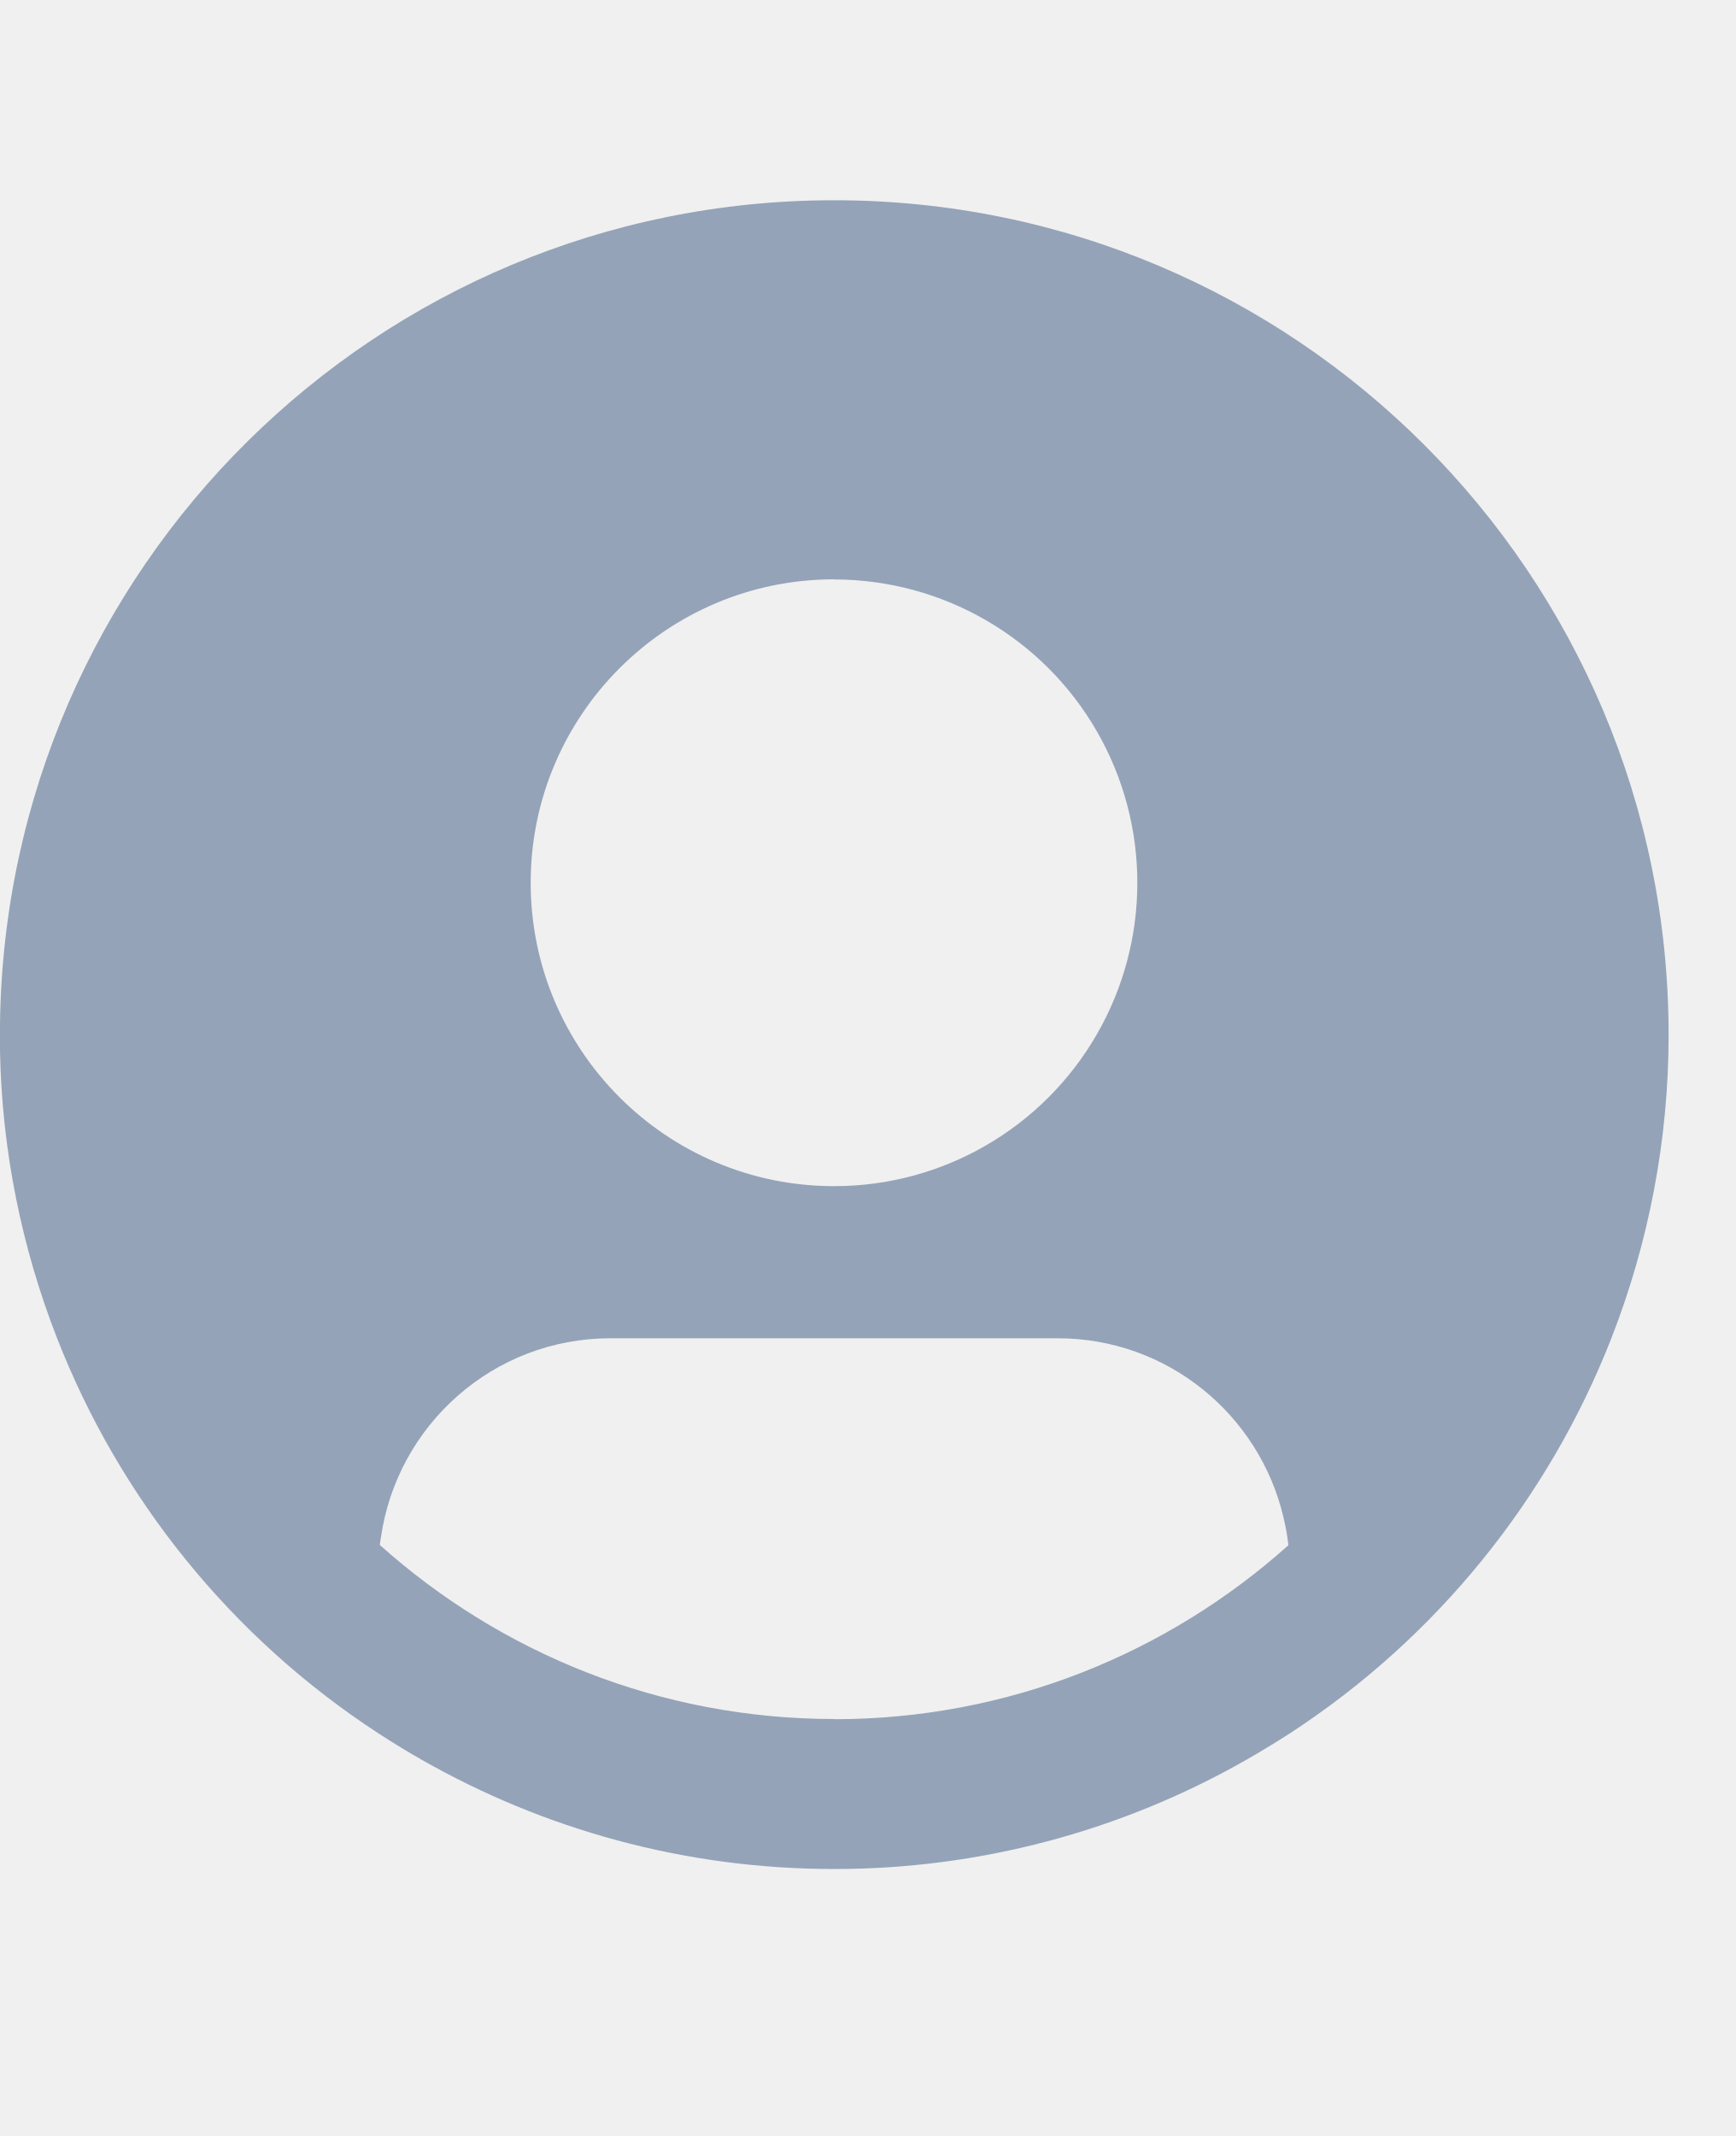
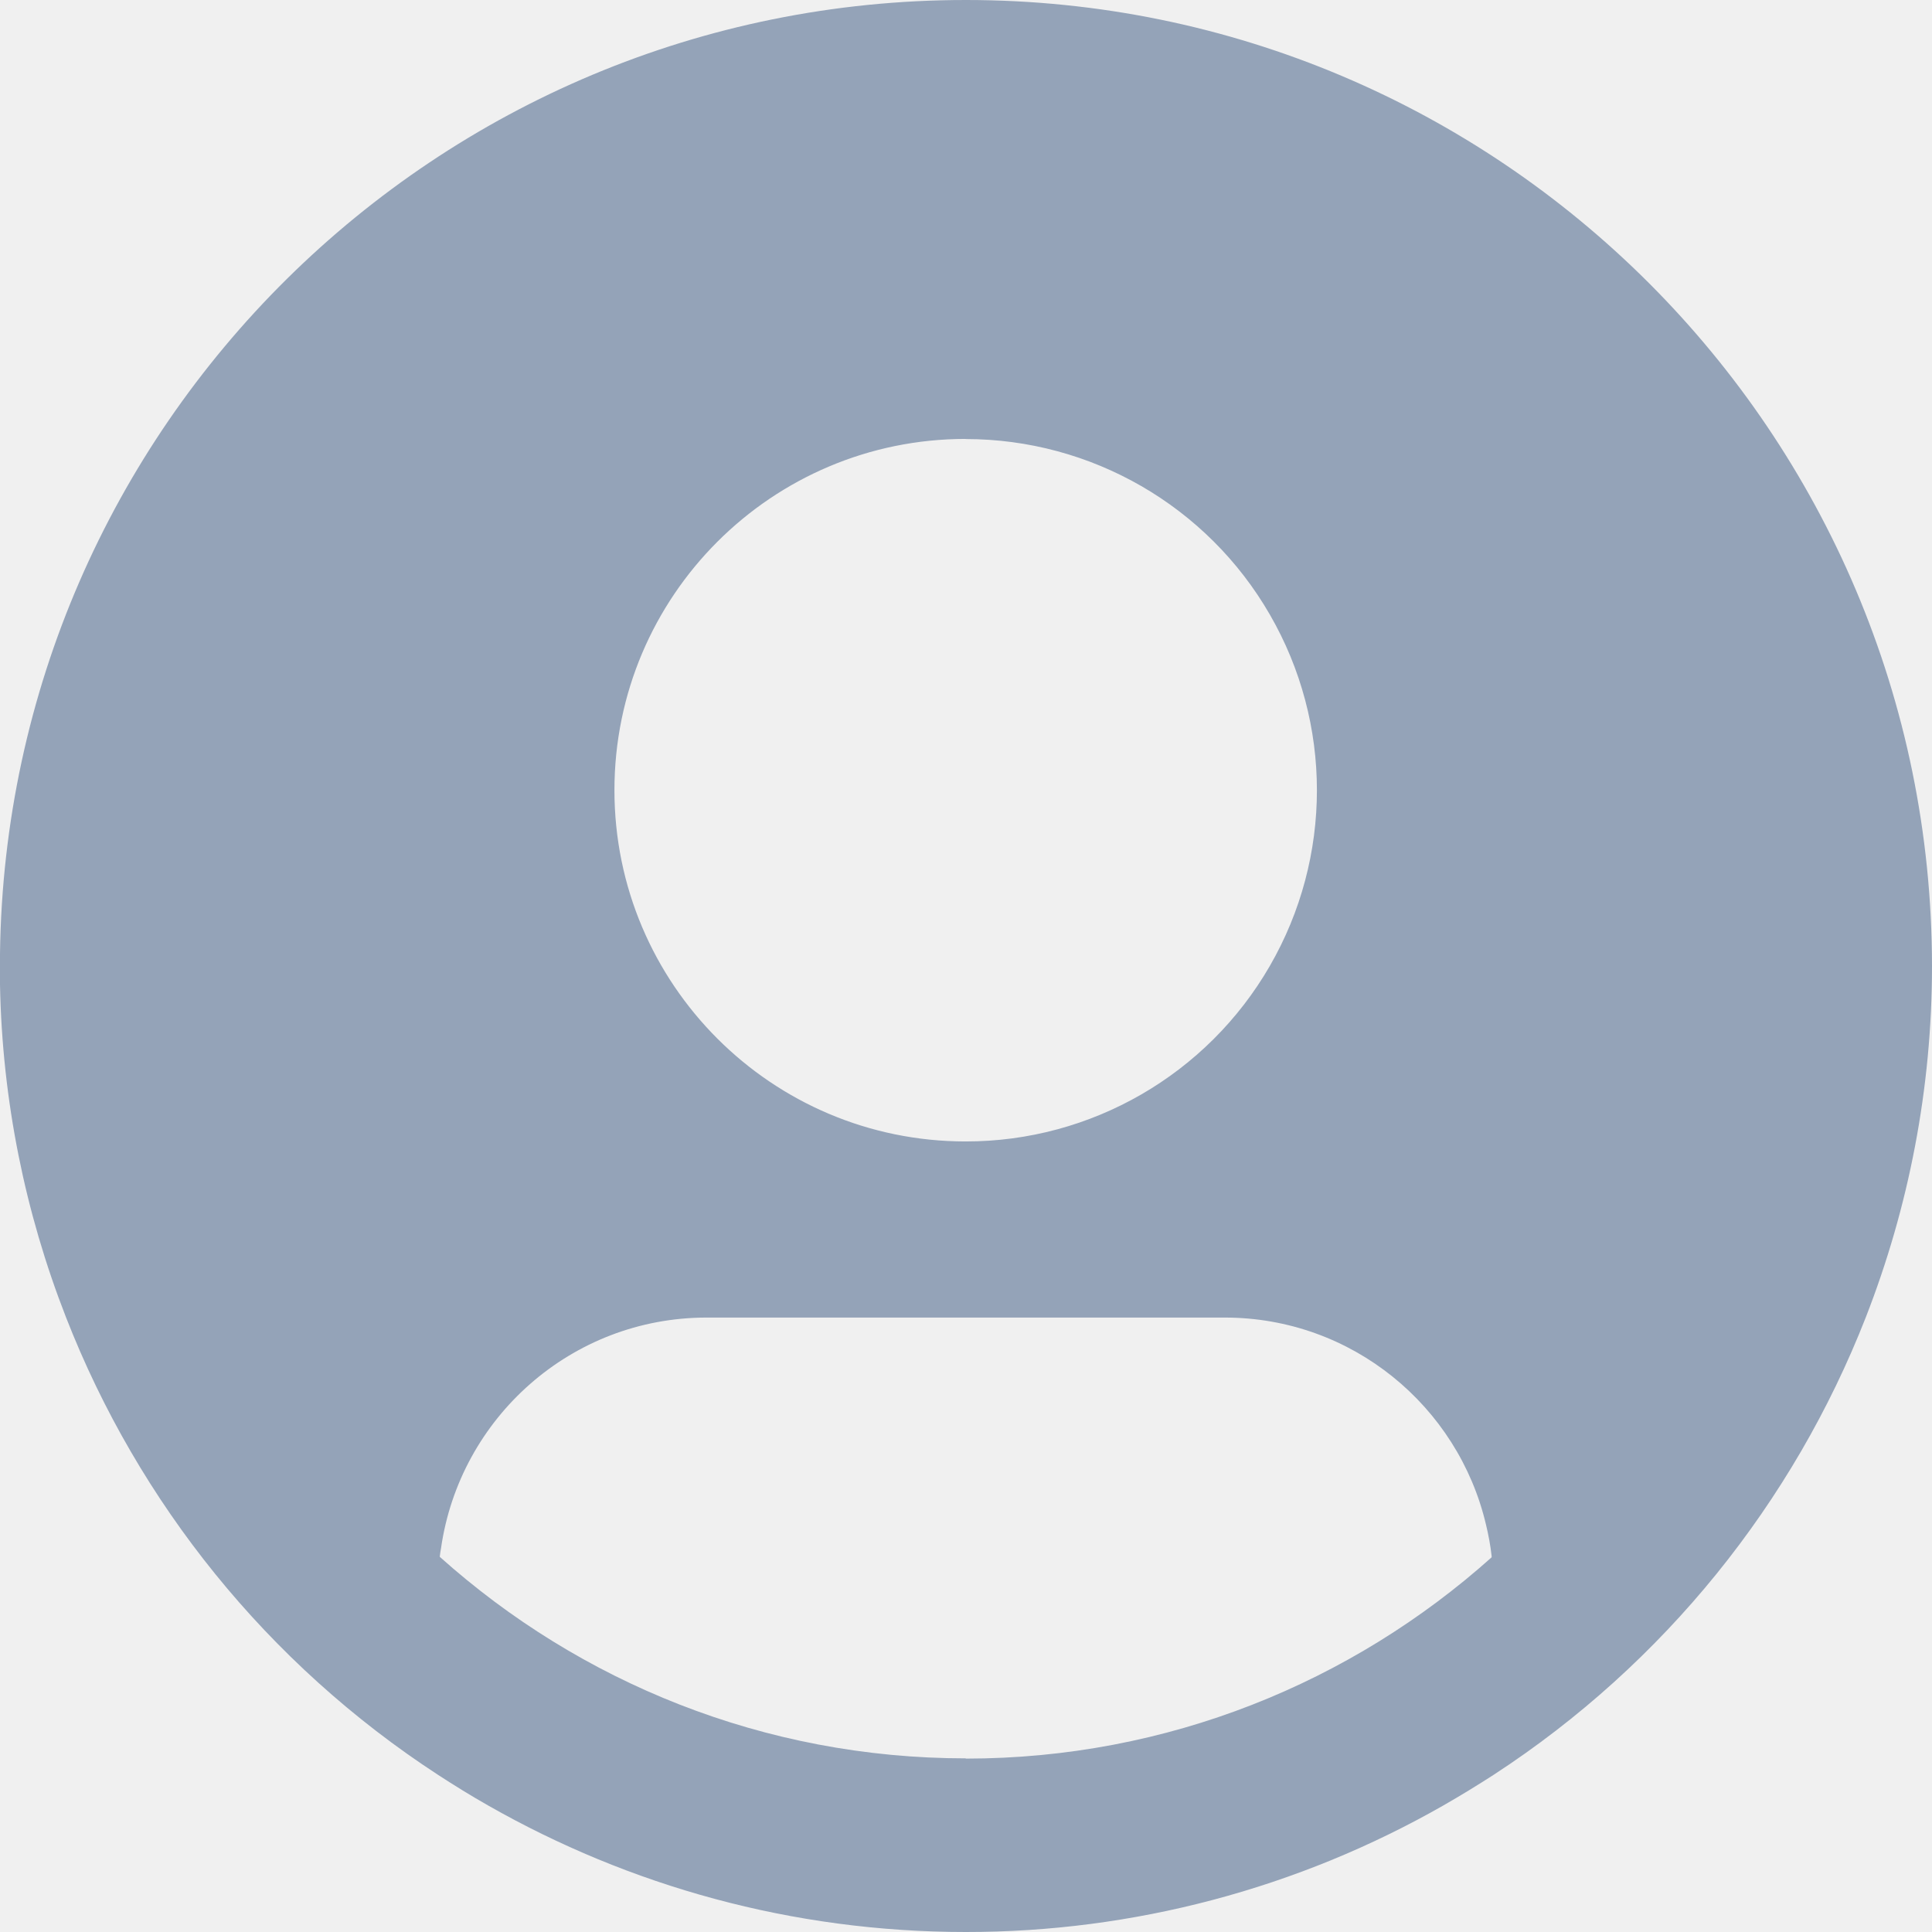
- <svg xmlns="http://www.w3.org/2000/svg" width="26" height="32" viewBox="0 0 26 32" fill="none">
-   <g clip-path="url(#clip0_3037_167)">
-     <path d="M12.497 3C5.646 3 0.086 8.512 0 15.341V15.742C0.028 17.237 0.325 18.691 0.854 20.045C1.79 22.444 3.459 24.527 5.67 25.968C5.882 26.106 6.097 26.238 6.317 26.363C8.141 27.402 10.249 28 12.497 28C14.663 28.002 16.794 27.437 18.675 26.363C18.898 26.236 19.116 26.102 19.33 25.965C21.538 24.525 23.205 22.444 24.143 20.047C24.7 18.62 25 17.082 25 15.502C24.997 8.597 19.4 3 12.497 3ZM12.496 8.681C14.12 8.681 15.621 9.547 16.432 10.953C17.243 12.359 17.243 14.092 16.432 15.498C15.621 16.904 14.12 17.772 12.496 17.77C9.986 17.77 7.951 15.735 7.951 13.225C7.951 10.715 9.986 8.679 12.496 8.679V8.681ZM12.499 25.753C9.887 25.753 7.501 24.765 5.691 23.146C5.691 23.142 5.691 23.139 5.691 23.136C5.695 23.1 5.702 23.067 5.707 23.033C5.949 21.347 7.393 20.049 9.145 20.049H15.848C17.492 20.049 18.868 21.194 19.229 22.73C19.261 22.862 19.286 22.996 19.302 23.134C19.302 23.139 19.302 23.146 19.302 23.151C17.492 24.77 15.108 25.756 12.496 25.756L12.499 25.753Z" fill="#94A3B8" />
+ <svg xmlns="http://www.w3.org/2000/svg" width="32" height="32" viewBox="0 0 32 32" fill="none">
+   <g clip-path="url(#clip0_3042_143)">
+     <path d="M15.997 0C7.226 0 0.111 7.055 0 15.797V16.309C0.036 18.224 0.415 20.084 1.093 21.818C2.291 24.888 4.427 27.555 7.258 29.399C7.529 29.575 7.804 29.745 8.086 29.905C10.421 31.235 13.118 32 15.997 32C18.769 32.002 21.496 31.28 23.905 29.905C24.189 29.742 24.469 29.571 24.742 29.395C27.569 27.552 29.702 24.888 30.903 21.82C31.616 19.994 32 18.025 32 16.002C31.995 7.164 24.832 0 15.997 0ZM15.994 7.272C18.073 7.272 19.995 8.38 21.033 10.18C22.072 11.979 22.072 14.198 21.033 15.998C19.995 17.797 18.073 18.908 15.994 18.906C12.782 18.906 10.177 16.3 10.177 13.088C10.177 9.875 12.782 7.27 15.994 7.27V7.272ZM15.999 29.124C12.655 29.124 9.601 27.86 7.285 25.787C7.285 25.782 7.285 25.778 7.285 25.773C7.289 25.728 7.298 25.685 7.305 25.642C7.615 23.484 9.463 21.823 11.705 21.823H20.286C22.39 21.823 24.151 23.288 24.613 25.254C24.654 25.423 24.686 25.595 24.706 25.771C24.706 25.778 24.706 25.787 24.706 25.794C22.39 27.866 19.338 29.128 15.994 29.128L15.999 29.124Z" fill="#94A3B8" />
  </g>
  <defs>
-     <clipPath id="clip0_3037_167">
-       <rect width="25" height="25" fill="white" transform="translate(0 3)" />
+     <clipPath id="clip0_3042_143">
+       <rect width="32" height="32" fill="white" />
    </clipPath>
  </defs>
</svg>
